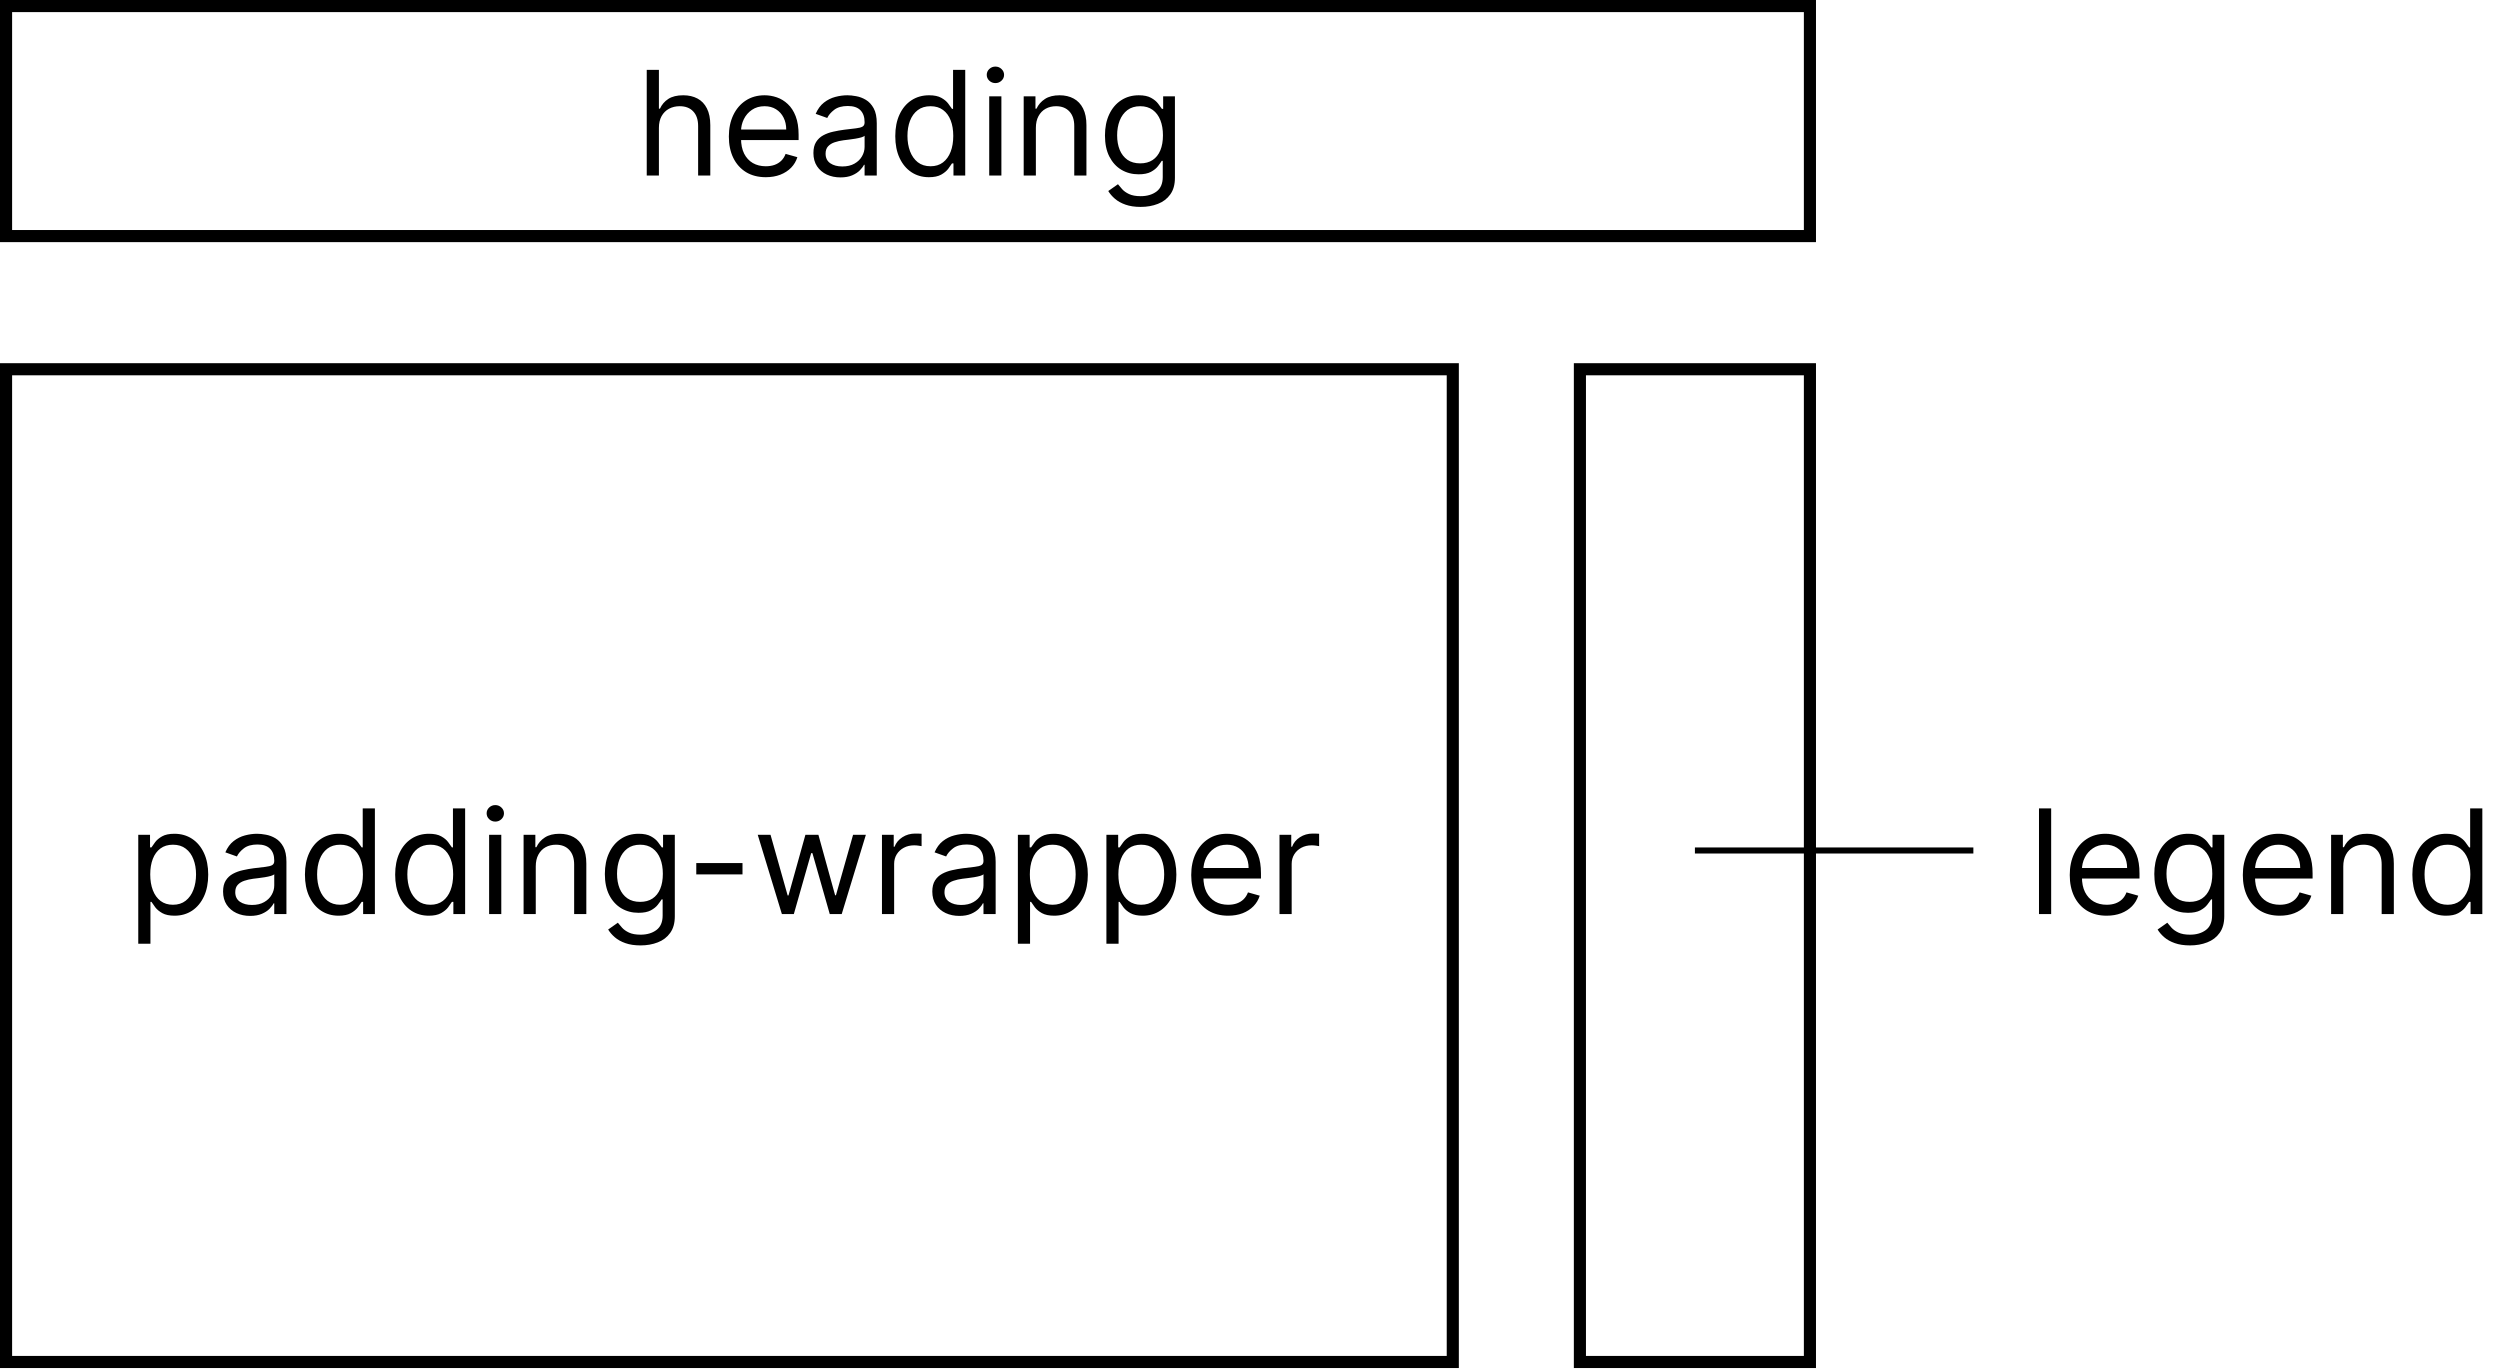
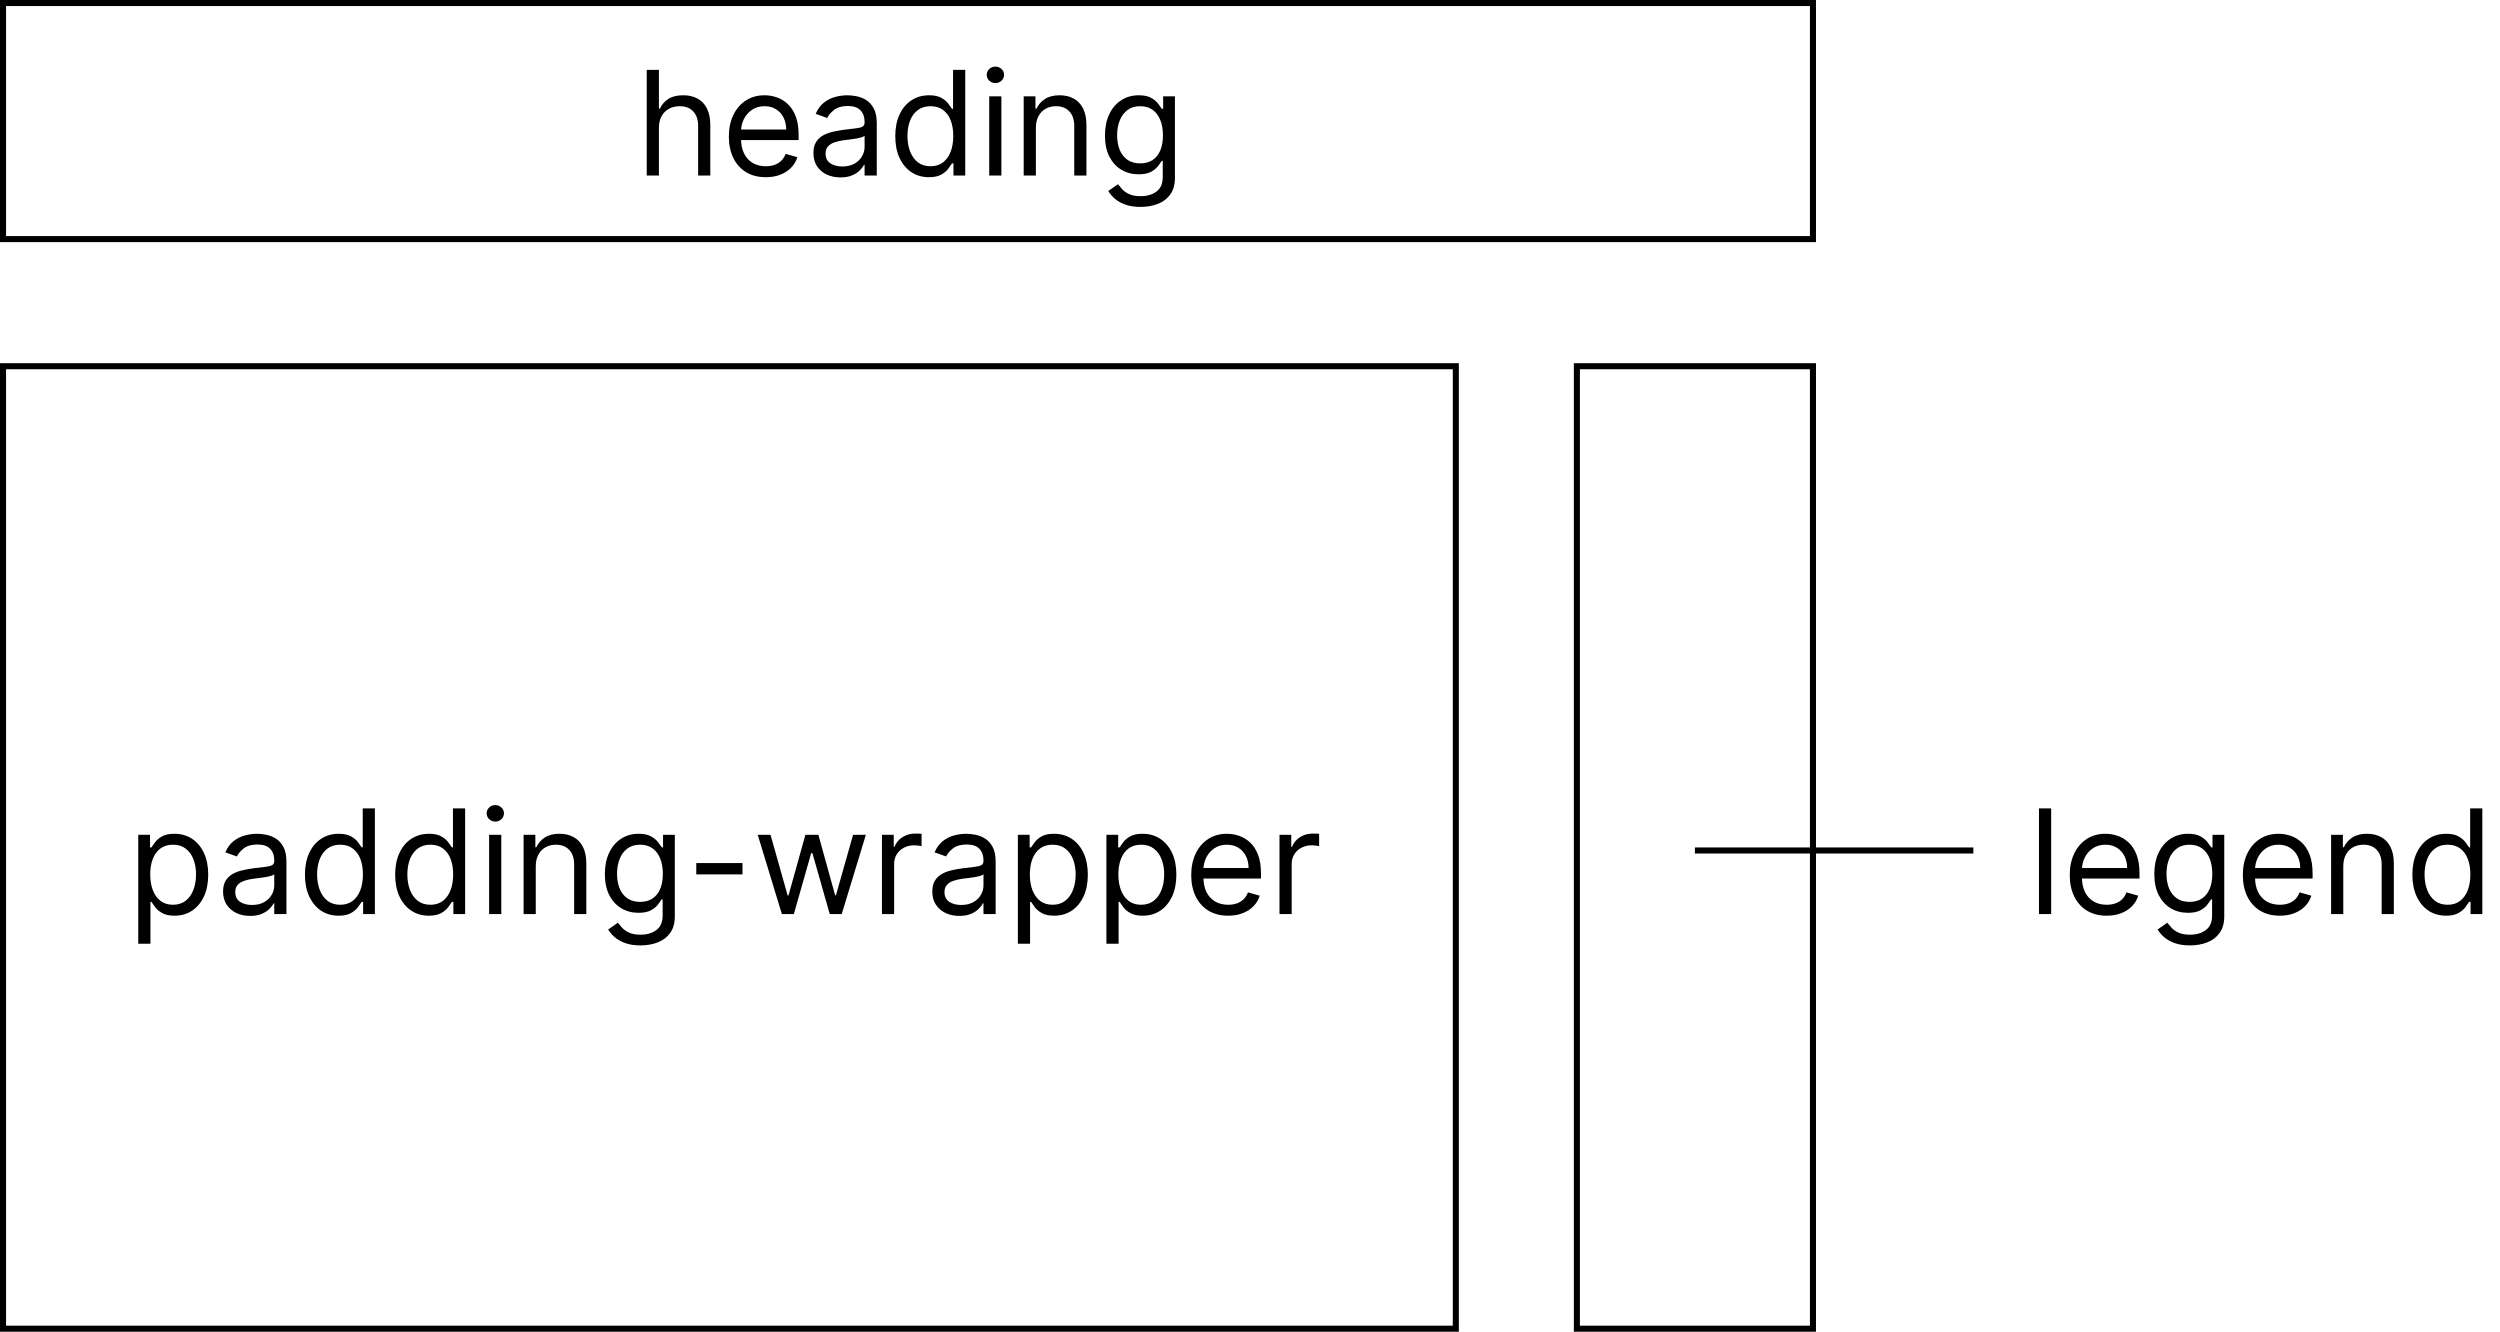
- <svg xmlns="http://www.w3.org/2000/svg" viewBox="0 0 413 226" fill="none">
-   <rect x="1" y="1" width="298" height="38" stroke="black" stroke-width="2" />
+ <svg xmlns="http://www.w3.org/2000/svg" width="413" height="220" viewBox="0 0 413 220" fill="none">
+   <rect x="0.5" y="0.5" width="299" height="39" stroke="black" />
  <path d="M108.852 21.125V29H106.841V11.546H108.852V17.954H109.023C109.33 17.278 109.79 16.741 110.403 16.344C111.023 15.94 111.847 15.739 112.875 15.739C113.767 15.739 114.548 15.918 115.219 16.276C115.889 16.628 116.409 17.171 116.778 17.903C117.153 18.631 117.341 19.557 117.341 20.682V29H115.33V20.818C115.33 19.778 115.06 18.974 114.52 18.406C113.986 17.832 113.244 17.546 112.295 17.546C111.636 17.546 111.045 17.685 110.523 17.963C110.006 18.241 109.597 18.648 109.295 19.182C109 19.716 108.852 20.364 108.852 21.125ZM126.509 29.273C125.248 29.273 124.16 28.994 123.245 28.438C122.336 27.875 121.634 27.091 121.14 26.085C120.651 25.074 120.407 23.898 120.407 22.557C120.407 21.216 120.651 20.034 121.14 19.011C121.634 17.983 122.322 17.182 123.202 16.608C124.089 16.028 125.123 15.739 126.305 15.739C126.987 15.739 127.66 15.852 128.325 16.079C128.989 16.307 129.594 16.676 130.14 17.188C130.685 17.693 131.12 18.364 131.444 19.199C131.768 20.034 131.93 21.062 131.93 22.284V23.136H121.839V21.398H129.884C129.884 20.659 129.737 20 129.441 19.421C129.151 18.841 128.737 18.384 128.197 18.048C127.663 17.713 127.032 17.546 126.305 17.546C125.504 17.546 124.81 17.744 124.225 18.142C123.646 18.534 123.2 19.046 122.887 19.676C122.575 20.307 122.418 20.983 122.418 21.704V22.864C122.418 23.852 122.589 24.69 122.93 25.378C123.276 26.06 123.756 26.579 124.37 26.938C124.984 27.29 125.697 27.466 126.509 27.466C127.038 27.466 127.515 27.392 127.941 27.244C128.373 27.091 128.745 26.864 129.058 26.562C129.37 26.256 129.612 25.875 129.782 25.421L131.725 25.966C131.521 26.625 131.177 27.204 130.694 27.704C130.211 28.199 129.614 28.585 128.904 28.864C128.194 29.136 127.396 29.273 126.509 29.273ZM138.842 29.307C138.012 29.307 137.259 29.151 136.583 28.838C135.907 28.52 135.37 28.062 134.972 27.466C134.575 26.864 134.376 26.136 134.376 25.284C134.376 24.534 134.523 23.926 134.819 23.46C135.114 22.989 135.509 22.619 136.004 22.352C136.498 22.085 137.043 21.886 137.64 21.756C138.242 21.619 138.847 21.511 139.455 21.432C140.251 21.329 140.896 21.253 141.39 21.202C141.89 21.145 142.254 21.051 142.481 20.921C142.714 20.79 142.83 20.562 142.83 20.239V20.171C142.83 19.329 142.6 18.676 142.14 18.21C141.685 17.744 140.995 17.511 140.069 17.511C139.109 17.511 138.356 17.722 137.81 18.142C137.265 18.562 136.881 19.011 136.66 19.489L134.751 18.807C135.092 18.011 135.546 17.392 136.114 16.949C136.688 16.5 137.313 16.188 137.989 16.011C138.671 15.829 139.342 15.739 140.001 15.739C140.421 15.739 140.904 15.79 141.45 15.892C142.001 15.989 142.532 16.19 143.043 16.497C143.56 16.804 143.989 17.267 144.33 17.886C144.671 18.506 144.842 19.335 144.842 20.375V29H142.83V27.227H142.728C142.592 27.511 142.364 27.815 142.046 28.139C141.728 28.463 141.305 28.739 140.776 28.966C140.248 29.193 139.603 29.307 138.842 29.307ZM139.148 27.5C139.944 27.5 140.614 27.344 141.16 27.031C141.711 26.719 142.126 26.315 142.404 25.821C142.688 25.327 142.83 24.807 142.83 24.261V22.421C142.745 22.523 142.558 22.616 142.268 22.702C141.984 22.781 141.654 22.852 141.279 22.915C140.91 22.972 140.549 23.023 140.197 23.068C139.85 23.108 139.569 23.142 139.353 23.171C138.83 23.239 138.342 23.349 137.887 23.503C137.438 23.651 137.075 23.875 136.796 24.176C136.523 24.472 136.387 24.875 136.387 25.386C136.387 26.085 136.646 26.614 137.163 26.972C137.685 27.324 138.347 27.5 139.148 27.5ZM153.456 29.273C152.365 29.273 151.402 28.997 150.567 28.446C149.732 27.889 149.078 27.105 148.607 26.094C148.135 25.077 147.899 23.875 147.899 22.489C147.899 21.114 148.135 19.921 148.607 18.909C149.078 17.898 149.734 17.116 150.575 16.565C151.416 16.014 152.388 15.739 153.49 15.739C154.342 15.739 155.016 15.881 155.51 16.165C156.01 16.443 156.391 16.761 156.652 17.119C156.919 17.472 157.126 17.761 157.274 17.989H157.445V11.546H159.456V29H157.513V26.989H157.274C157.126 27.227 156.916 27.528 156.643 27.892C156.371 28.25 155.982 28.571 155.476 28.855C154.97 29.134 154.297 29.273 153.456 29.273ZM153.729 27.466C154.536 27.466 155.217 27.256 155.774 26.835C156.331 26.409 156.754 25.821 157.044 25.071C157.334 24.315 157.479 23.443 157.479 22.454C157.479 21.477 157.337 20.622 157.053 19.889C156.768 19.151 156.348 18.577 155.791 18.168C155.234 17.753 154.547 17.546 153.729 17.546C152.876 17.546 152.166 17.764 151.598 18.202C151.036 18.634 150.612 19.222 150.328 19.966C150.05 20.704 149.911 21.534 149.911 22.454C149.911 23.386 150.053 24.233 150.337 24.994C150.626 25.75 151.053 26.352 151.615 26.801C152.183 27.244 152.888 27.466 153.729 27.466ZM163.419 29V15.909H165.43V29H163.419ZM164.442 13.727C164.05 13.727 163.712 13.594 163.428 13.327C163.149 13.06 163.01 12.739 163.01 12.364C163.01 11.989 163.149 11.668 163.428 11.401C163.712 11.133 164.05 11 164.442 11C164.834 11 165.169 11.133 165.447 11.401C165.732 11.668 165.874 11.989 165.874 12.364C165.874 12.739 165.732 13.06 165.447 13.327C165.169 13.594 164.834 13.727 164.442 13.727ZM171.126 21.125V29H169.114V15.909H171.058V17.954H171.228C171.535 17.29 172.001 16.756 172.626 16.352C173.251 15.943 174.058 15.739 175.046 15.739C175.933 15.739 176.708 15.921 177.373 16.284C178.038 16.642 178.555 17.188 178.924 17.921C179.293 18.648 179.478 19.568 179.478 20.682V29H177.467V20.818C177.467 19.79 177.2 18.989 176.665 18.415C176.131 17.835 175.398 17.546 174.467 17.546C173.825 17.546 173.251 17.685 172.745 17.963C172.245 18.241 171.85 18.648 171.56 19.182C171.271 19.716 171.126 20.364 171.126 21.125ZM188.438 34.182C187.466 34.182 186.631 34.057 185.932 33.807C185.233 33.562 184.651 33.239 184.185 32.835C183.724 32.438 183.358 32.011 183.085 31.557L184.688 30.432C184.869 30.671 185.099 30.943 185.378 31.25C185.656 31.562 186.037 31.832 186.52 32.06C187.009 32.293 187.648 32.409 188.438 32.409C189.494 32.409 190.366 32.153 191.054 31.642C191.741 31.131 192.085 30.329 192.085 29.239V26.579H191.915C191.767 26.818 191.557 27.114 191.284 27.466C191.017 27.812 190.631 28.122 190.125 28.395C189.625 28.662 188.949 28.796 188.097 28.796C187.04 28.796 186.091 28.546 185.25 28.046C184.415 27.546 183.753 26.818 183.264 25.864C182.781 24.909 182.54 23.75 182.54 22.386C182.54 21.046 182.776 19.878 183.247 18.884C183.719 17.884 184.375 17.111 185.216 16.565C186.057 16.014 187.028 15.739 188.131 15.739C188.983 15.739 189.659 15.881 190.159 16.165C190.665 16.443 191.051 16.761 191.318 17.119C191.591 17.472 191.801 17.761 191.949 17.989H192.153V15.909H194.097V29.375C194.097 30.5 193.841 31.415 193.33 32.119C192.824 32.83 192.142 33.349 191.284 33.679C190.432 34.014 189.483 34.182 188.438 34.182ZM188.369 26.989C189.176 26.989 189.858 26.804 190.415 26.435C190.972 26.065 191.395 25.534 191.685 24.841C191.974 24.148 192.119 23.318 192.119 22.352C192.119 21.409 191.977 20.577 191.693 19.855C191.409 19.134 190.989 18.568 190.432 18.159C189.875 17.75 189.188 17.546 188.369 17.546C187.517 17.546 186.807 17.761 186.239 18.193C185.676 18.625 185.253 19.204 184.969 19.932C184.69 20.659 184.551 21.466 184.551 22.352C184.551 23.261 184.693 24.065 184.977 24.764C185.267 25.457 185.693 26.003 186.256 26.401C186.824 26.793 187.528 26.989 188.369 26.989Z" fill="black" />
-   <rect x="1" y="61" width="239" height="164" stroke="black" stroke-width="2" />
+   <rect x="0.5" y="60.5" width="240" height="159" stroke="black" />
  <path d="M22.841 155.909V137.909H24.784V139.989H25.023C25.171 139.761 25.375 139.472 25.636 139.119C25.903 138.761 26.284 138.443 26.778 138.165C27.278 137.881 27.954 137.739 28.807 137.739C29.909 137.739 30.881 138.014 31.722 138.565C32.562 139.116 33.219 139.898 33.69 140.909C34.162 141.92 34.398 143.114 34.398 144.489C34.398 145.875 34.162 147.077 33.69 148.094C33.219 149.105 32.565 149.889 31.73 150.446C30.895 150.997 29.932 151.273 28.841 151.273C28 151.273 27.327 151.134 26.821 150.855C26.315 150.571 25.926 150.25 25.653 149.892C25.381 149.528 25.171 149.227 25.023 148.989H24.852V155.909H22.841ZM24.818 144.455C24.818 145.443 24.963 146.315 25.253 147.071C25.543 147.821 25.966 148.409 26.523 148.835C27.079 149.256 27.761 149.466 28.568 149.466C29.409 149.466 30.111 149.244 30.673 148.801C31.241 148.352 31.668 147.75 31.952 146.994C32.242 146.233 32.386 145.386 32.386 144.455C32.386 143.534 32.244 142.705 31.96 141.966C31.682 141.222 31.259 140.634 30.69 140.202C30.128 139.764 29.421 139.545 28.568 139.545C27.75 139.545 27.062 139.753 26.506 140.168C25.949 140.577 25.528 141.151 25.244 141.889C24.96 142.622 24.818 143.477 24.818 144.455ZM41.318 151.307C40.489 151.307 39.736 151.151 39.06 150.838C38.383 150.52 37.847 150.062 37.449 149.466C37.051 148.864 36.852 148.136 36.852 147.284C36.852 146.534 37 145.926 37.295 145.46C37.591 144.989 37.986 144.619 38.48 144.352C38.974 144.085 39.52 143.886 40.117 143.756C40.719 143.619 41.324 143.511 41.932 143.432C42.727 143.33 43.372 143.253 43.867 143.202C44.367 143.145 44.73 143.051 44.957 142.92C45.19 142.79 45.307 142.562 45.307 142.239V142.17C45.307 141.33 45.077 140.676 44.617 140.21C44.162 139.744 43.472 139.511 42.545 139.511C41.585 139.511 40.832 139.722 40.287 140.142C39.742 140.562 39.358 141.011 39.136 141.489L37.227 140.807C37.568 140.011 38.023 139.392 38.591 138.949C39.165 138.5 39.79 138.187 40.466 138.011C41.148 137.83 41.818 137.739 42.477 137.739C42.898 137.739 43.381 137.79 43.926 137.892C44.477 137.989 45.008 138.19 45.52 138.497C46.037 138.804 46.466 139.267 46.807 139.886C47.148 140.506 47.318 141.335 47.318 142.375V151H45.307V149.227H45.205C45.068 149.511 44.841 149.815 44.523 150.139C44.205 150.463 43.781 150.739 43.253 150.966C42.724 151.193 42.08 151.307 41.318 151.307ZM41.625 149.5C42.42 149.5 43.091 149.344 43.636 149.031C44.188 148.719 44.602 148.315 44.881 147.821C45.165 147.327 45.307 146.807 45.307 146.261V144.42C45.222 144.523 45.034 144.616 44.744 144.702C44.46 144.781 44.131 144.852 43.756 144.915C43.386 144.972 43.026 145.023 42.673 145.068C42.327 145.108 42.045 145.142 41.83 145.17C41.307 145.239 40.818 145.349 40.364 145.503C39.915 145.651 39.551 145.875 39.273 146.176C39 146.472 38.864 146.875 38.864 147.386C38.864 148.085 39.122 148.614 39.639 148.972C40.162 149.324 40.824 149.5 41.625 149.5ZM55.932 151.273C54.842 151.273 53.879 150.997 53.043 150.446C52.208 149.889 51.555 149.105 51.083 148.094C50.611 147.077 50.376 145.875 50.376 144.489C50.376 143.114 50.611 141.92 51.083 140.909C51.555 139.898 52.211 139.116 53.052 138.565C53.893 138.014 54.864 137.739 55.967 137.739C56.819 137.739 57.492 137.881 57.986 138.165C58.486 138.443 58.867 138.761 59.129 139.119C59.396 139.472 59.603 139.761 59.751 139.989H59.921V133.545H61.932V151H59.989V148.989H59.751C59.603 149.227 59.393 149.528 59.12 149.892C58.847 150.25 58.458 150.571 57.952 150.855C57.447 151.134 56.773 151.273 55.932 151.273ZM56.205 149.466C57.012 149.466 57.694 149.256 58.251 148.835C58.807 148.409 59.231 147.821 59.521 147.071C59.81 146.315 59.955 145.443 59.955 144.455C59.955 143.477 59.813 142.622 59.529 141.889C59.245 141.151 58.825 140.577 58.268 140.168C57.711 139.753 57.023 139.545 56.205 139.545C55.353 139.545 54.643 139.764 54.075 140.202C53.512 140.634 53.089 141.222 52.805 141.966C52.526 142.705 52.387 143.534 52.387 144.455C52.387 145.386 52.529 146.233 52.813 146.994C53.103 147.75 53.529 148.352 54.092 148.801C54.66 149.244 55.364 149.466 56.205 149.466ZM70.839 151.273C69.748 151.273 68.785 150.997 67.95 150.446C67.114 149.889 66.461 149.105 65.989 148.094C65.518 147.077 65.282 145.875 65.282 144.489C65.282 143.114 65.518 141.92 65.989 140.909C66.461 139.898 67.117 139.116 67.958 138.565C68.799 138.014 69.771 137.739 70.873 137.739C71.725 137.739 72.398 137.881 72.893 138.165C73.393 138.443 73.773 138.761 74.035 139.119C74.302 139.472 74.509 139.761 74.657 139.989H74.827V133.545H76.839V151H74.896V148.989H74.657C74.509 149.227 74.299 149.528 74.026 149.892C73.754 150.25 73.364 150.571 72.859 150.855C72.353 151.134 71.68 151.273 70.839 151.273ZM71.112 149.466C71.918 149.466 72.6 149.256 73.157 148.835C73.714 148.409 74.137 147.821 74.427 147.071C74.717 146.315 74.862 145.443 74.862 144.455C74.862 143.477 74.719 142.622 74.435 141.889C74.151 141.151 73.731 140.577 73.174 140.168C72.617 139.753 71.93 139.545 71.112 139.545C70.259 139.545 69.549 139.764 68.981 140.202C68.418 140.634 67.995 141.222 67.711 141.966C67.433 142.705 67.293 143.534 67.293 144.455C67.293 145.386 67.435 146.233 67.719 146.994C68.009 147.75 68.435 148.352 68.998 148.801C69.566 149.244 70.271 149.466 71.112 149.466ZM80.802 151V137.909H82.813V151H80.802ZM81.825 135.727C81.433 135.727 81.094 135.594 80.81 135.327C80.532 135.06 80.393 134.739 80.393 134.364C80.393 133.989 80.532 133.668 80.81 133.401C81.094 133.134 81.433 133 81.825 133C82.217 133 82.552 133.134 82.83 133.401C83.114 133.668 83.256 133.989 83.256 134.364C83.256 134.739 83.114 135.06 82.83 135.327C82.552 135.594 82.217 135.727 81.825 135.727ZM88.508 143.125V151H86.497V137.909H88.44V139.955H88.611C88.918 139.29 89.383 138.756 90.008 138.352C90.633 137.943 91.44 137.739 92.429 137.739C93.315 137.739 94.091 137.92 94.756 138.284C95.421 138.642 95.938 139.188 96.307 139.92C96.676 140.648 96.861 141.568 96.861 142.682V151H94.849V142.818C94.849 141.79 94.582 140.989 94.048 140.415C93.514 139.835 92.781 139.545 91.849 139.545C91.207 139.545 90.633 139.685 90.128 139.963C89.628 140.241 89.233 140.648 88.943 141.182C88.653 141.716 88.508 142.364 88.508 143.125ZM105.82 156.182C104.849 156.182 104.013 156.057 103.315 155.807C102.616 155.562 102.033 155.239 101.567 154.835C101.107 154.438 100.741 154.011 100.468 153.557L102.07 152.432C102.252 152.67 102.482 152.943 102.761 153.25C103.039 153.562 103.42 153.832 103.903 154.06C104.391 154.293 105.031 154.409 105.82 154.409C106.877 154.409 107.749 154.153 108.437 153.642C109.124 153.131 109.468 152.33 109.468 151.239V148.58H109.298C109.15 148.818 108.94 149.114 108.667 149.466C108.4 149.812 108.013 150.122 107.508 150.395C107.008 150.662 106.332 150.795 105.479 150.795C104.423 150.795 103.474 150.545 102.633 150.045C101.798 149.545 101.136 148.818 100.647 147.864C100.164 146.909 99.923 145.75 99.923 144.386C99.923 143.045 100.158 141.878 100.63 140.884C101.102 139.884 101.758 139.111 102.599 138.565C103.44 138.014 104.411 137.739 105.513 137.739C106.366 137.739 107.042 137.881 107.542 138.165C108.048 138.443 108.434 138.761 108.701 139.119C108.974 139.472 109.184 139.761 109.332 139.989H109.536V137.909H111.479V151.375C111.479 152.5 111.224 153.415 110.712 154.119C110.207 154.83 109.525 155.349 108.667 155.679C107.815 156.014 106.866 156.182 105.82 156.182ZM105.752 148.989C106.559 148.989 107.241 148.804 107.798 148.435C108.354 148.065 108.778 147.534 109.067 146.841C109.357 146.148 109.502 145.318 109.502 144.352C109.502 143.409 109.36 142.577 109.076 141.855C108.792 141.134 108.371 140.568 107.815 140.159C107.258 139.75 106.57 139.545 105.752 139.545C104.9 139.545 104.19 139.761 103.621 140.193C103.059 140.625 102.636 141.205 102.352 141.932C102.073 142.659 101.934 143.466 101.934 144.352C101.934 145.261 102.076 146.065 102.36 146.764C102.65 147.457 103.076 148.003 103.638 148.401C104.207 148.793 104.911 148.989 105.752 148.989ZM122.661 142.58V144.455H115.025V142.58H122.661ZM129.166 151L125.178 137.909H127.291L130.121 147.932H130.257L133.053 137.909H135.2L137.962 147.898H138.098L140.928 137.909H143.041L139.053 151H137.075L134.212 140.943H134.007L131.143 151H129.166ZM145.7 151V137.909H147.643V139.886H147.78C148.018 139.239 148.45 138.713 149.075 138.31C149.7 137.906 150.405 137.705 151.189 137.705C151.337 137.705 151.521 137.707 151.743 137.713C151.964 137.719 152.132 137.727 152.246 137.739V139.784C152.178 139.767 152.021 139.741 151.777 139.707C151.538 139.668 151.286 139.648 151.018 139.648C150.382 139.648 149.814 139.781 149.314 140.048C148.82 140.31 148.428 140.673 148.138 141.139C147.854 141.599 147.712 142.125 147.712 142.716V151H145.7ZM158.482 151.307C157.653 151.307 156.9 151.151 156.224 150.838C155.548 150.52 155.011 150.062 154.613 149.466C154.215 148.864 154.016 148.136 154.016 147.284C154.016 146.534 154.164 145.926 154.46 145.46C154.755 144.989 155.15 144.619 155.644 144.352C156.138 144.085 156.684 143.886 157.281 143.756C157.883 143.619 158.488 143.511 159.096 143.432C159.891 143.33 160.536 143.253 161.031 143.202C161.531 143.145 161.894 143.051 162.121 142.92C162.354 142.79 162.471 142.562 162.471 142.239V142.17C162.471 141.33 162.241 140.676 161.781 140.21C161.326 139.744 160.636 139.511 159.71 139.511C158.749 139.511 157.996 139.722 157.451 140.142C156.906 140.562 156.522 141.011 156.3 141.489L154.391 140.807C154.732 140.011 155.187 139.392 155.755 138.949C156.329 138.5 156.954 138.187 157.63 138.011C158.312 137.83 158.982 137.739 159.641 137.739C160.062 137.739 160.545 137.79 161.09 137.892C161.641 137.989 162.173 138.19 162.684 138.497C163.201 138.804 163.63 139.267 163.971 139.886C164.312 140.506 164.482 141.335 164.482 142.375V151H162.471V149.227H162.369C162.232 149.511 162.005 149.815 161.687 150.139C161.369 150.463 160.945 150.739 160.417 150.966C159.888 151.193 159.244 151.307 158.482 151.307ZM158.789 149.5C159.585 149.5 160.255 149.344 160.8 149.031C161.352 148.719 161.766 148.315 162.045 147.821C162.329 147.327 162.471 146.807 162.471 146.261V144.42C162.386 144.523 162.198 144.616 161.908 144.702C161.624 144.781 161.295 144.852 160.92 144.915C160.55 144.972 160.19 145.023 159.837 145.068C159.491 145.108 159.21 145.142 158.994 145.17C158.471 145.239 157.982 145.349 157.528 145.503C157.079 145.651 156.715 145.875 156.437 146.176C156.164 146.472 156.028 146.875 156.028 147.386C156.028 148.085 156.286 148.614 156.803 148.972C157.326 149.324 157.988 149.5 158.789 149.5ZM168.153 155.909V137.909H170.097V139.989H170.335C170.483 139.761 170.688 139.472 170.949 139.119C171.216 138.761 171.597 138.443 172.091 138.165C172.591 137.881 173.267 137.739 174.119 137.739C175.222 137.739 176.193 138.014 177.034 138.565C177.875 139.116 178.531 139.898 179.003 140.909C179.474 141.92 179.71 143.114 179.71 144.489C179.71 145.875 179.474 147.077 179.003 148.094C178.531 149.105 177.878 149.889 177.043 150.446C176.207 150.997 175.244 151.273 174.153 151.273C173.313 151.273 172.639 151.134 172.134 150.855C171.628 150.571 171.239 150.25 170.966 149.892C170.693 149.528 170.483 149.227 170.335 148.989H170.165V155.909H168.153ZM170.131 144.455C170.131 145.443 170.276 146.315 170.565 147.071C170.855 147.821 171.278 148.409 171.835 148.835C172.392 149.256 173.074 149.466 173.881 149.466C174.722 149.466 175.423 149.244 175.986 148.801C176.554 148.352 176.98 147.75 177.264 146.994C177.554 146.233 177.699 145.386 177.699 144.455C177.699 143.534 177.557 142.705 177.273 141.966C176.994 141.222 176.571 140.634 176.003 140.202C175.44 139.764 174.733 139.545 173.881 139.545C173.063 139.545 172.375 139.753 171.818 140.168C171.261 140.577 170.841 141.151 170.557 141.889C170.273 142.622 170.131 143.477 170.131 144.455ZM182.778 155.909V137.909H184.722V139.989H184.96C185.108 139.761 185.313 139.472 185.574 139.119C185.841 138.761 186.222 138.443 186.716 138.165C187.216 137.881 187.892 137.739 188.744 137.739C189.847 137.739 190.818 138.014 191.659 138.565C192.5 139.116 193.156 139.898 193.628 140.909C194.099 141.92 194.335 143.114 194.335 144.489C194.335 145.875 194.099 147.077 193.628 148.094C193.156 149.105 192.503 149.889 191.668 150.446C190.832 150.997 189.869 151.273 188.778 151.273C187.938 151.273 187.264 151.134 186.759 150.855C186.253 150.571 185.864 150.25 185.591 149.892C185.318 149.528 185.108 149.227 184.96 148.989H184.79V155.909H182.778ZM184.756 144.455C184.756 145.443 184.901 146.315 185.19 147.071C185.48 147.821 185.903 148.409 186.46 148.835C187.017 149.256 187.699 149.466 188.506 149.466C189.347 149.466 190.048 149.244 190.611 148.801C191.179 148.352 191.605 147.75 191.889 146.994C192.179 146.233 192.324 145.386 192.324 144.455C192.324 143.534 192.182 142.705 191.898 141.966C191.619 141.222 191.196 140.634 190.628 140.202C190.065 139.764 189.358 139.545 188.506 139.545C187.688 139.545 187 139.753 186.443 140.168C185.886 140.577 185.466 141.151 185.182 141.889C184.898 142.622 184.756 143.477 184.756 144.455ZM202.892 151.273C201.631 151.273 200.543 150.994 199.628 150.438C198.719 149.875 198.017 149.091 197.523 148.085C197.034 147.074 196.79 145.898 196.79 144.557C196.79 143.216 197.034 142.034 197.523 141.011C198.017 139.983 198.705 139.182 199.585 138.608C200.472 138.028 201.506 137.739 202.688 137.739C203.369 137.739 204.043 137.852 204.707 138.08C205.372 138.307 205.977 138.676 206.523 139.188C207.068 139.693 207.503 140.364 207.827 141.199C208.151 142.034 208.312 143.062 208.312 144.284V145.136H198.222V143.398H206.267C206.267 142.659 206.119 142 205.824 141.42C205.534 140.841 205.119 140.384 204.58 140.048C204.045 139.713 203.415 139.545 202.688 139.545C201.886 139.545 201.193 139.744 200.608 140.142C200.028 140.534 199.582 141.045 199.27 141.676C198.957 142.307 198.801 142.983 198.801 143.705V144.864C198.801 145.852 198.972 146.69 199.312 147.378C199.659 148.06 200.139 148.58 200.753 148.938C201.366 149.29 202.08 149.466 202.892 149.466C203.42 149.466 203.898 149.392 204.324 149.244C204.756 149.091 205.128 148.864 205.44 148.562C205.753 148.256 205.994 147.875 206.165 147.42L208.108 147.966C207.903 148.625 207.56 149.205 207.077 149.705C206.594 150.199 205.997 150.585 205.287 150.864C204.577 151.136 203.778 151.273 202.892 151.273ZM211.372 151V137.909H213.315V139.886H213.452C213.69 139.239 214.122 138.713 214.747 138.31C215.372 137.906 216.077 137.705 216.861 137.705C217.009 137.705 217.193 137.707 217.415 137.713C217.636 137.719 217.804 137.727 217.918 137.739V139.784C217.849 139.767 217.693 139.741 217.449 139.707C217.21 139.668 216.957 139.648 216.69 139.648C216.054 139.648 215.486 139.781 214.986 140.048C214.491 140.31 214.099 140.673 213.81 141.139C213.526 141.599 213.384 142.125 213.384 142.716V151H211.372Z" fill="black" />
-   <rect x="261" y="61" width="38" height="164" stroke="black" stroke-width="2" />
+   <rect x="260.5" y="60.5" width="39" height="159" stroke="black" />
  <path d="M338.852 133.545V151H336.841V133.545H338.852ZM348.025 151.273C346.763 151.273 345.675 150.994 344.761 150.438C343.852 149.875 343.15 149.091 342.656 148.085C342.167 147.074 341.923 145.898 341.923 144.557C341.923 143.216 342.167 142.034 342.656 141.011C343.15 139.983 343.837 139.182 344.718 138.608C345.604 138.028 346.638 137.739 347.82 137.739C348.502 137.739 349.175 137.852 349.84 138.08C350.505 138.307 351.11 138.676 351.656 139.188C352.201 139.693 352.636 140.364 352.96 141.199C353.283 142.034 353.445 143.062 353.445 144.284V145.136H343.354V143.398H351.4C351.4 142.659 351.252 142 350.957 141.42C350.667 140.841 350.252 140.384 349.712 140.048C349.178 139.713 348.548 139.545 347.82 139.545C347.019 139.545 346.326 139.744 345.741 140.142C345.161 140.534 344.715 141.045 344.403 141.676C344.09 142.307 343.934 142.983 343.934 143.705V144.864C343.934 145.852 344.104 146.69 344.445 147.378C344.792 148.06 345.272 148.58 345.886 148.938C346.499 149.29 347.212 149.466 348.025 149.466C348.553 149.466 349.031 149.392 349.457 149.244C349.888 149.091 350.261 148.864 350.573 148.562C350.886 148.256 351.127 147.875 351.298 147.42L353.241 147.966C353.036 148.625 352.692 149.205 352.21 149.705C351.727 150.199 351.13 150.585 350.42 150.864C349.71 151.136 348.911 151.273 348.025 151.273ZM361.789 156.182C360.817 156.182 359.982 156.057 359.283 155.807C358.585 155.562 358.002 155.239 357.536 154.835C357.076 154.438 356.71 154.011 356.437 153.557L358.039 152.432C358.221 152.67 358.451 152.943 358.729 153.25C359.008 153.562 359.388 153.832 359.871 154.06C360.36 154.293 360.999 154.409 361.789 154.409C362.846 154.409 363.718 154.153 364.406 153.642C365.093 153.131 365.437 152.33 365.437 151.239V148.58H365.266C365.119 148.818 364.908 149.114 364.636 149.466C364.369 149.812 363.982 150.122 363.477 150.395C362.977 150.662 362.3 150.795 361.448 150.795C360.391 150.795 359.442 150.545 358.602 150.045C357.766 149.545 357.104 148.818 356.616 147.864C356.133 146.909 355.891 145.75 355.891 144.386C355.891 143.045 356.127 141.878 356.599 140.884C357.07 139.884 357.727 139.111 358.567 138.565C359.408 138.014 360.38 137.739 361.482 137.739C362.335 137.739 363.011 137.881 363.511 138.165C364.016 138.443 364.403 138.761 364.67 139.119C364.942 139.472 365.153 139.761 365.3 139.989H365.505V137.909H367.448V151.375C367.448 152.5 367.192 153.415 366.681 154.119C366.175 154.83 365.494 155.349 364.636 155.679C363.783 156.014 362.835 156.182 361.789 156.182ZM361.721 148.989C362.528 148.989 363.21 148.804 363.766 148.435C364.323 148.065 364.746 147.534 365.036 146.841C365.326 146.148 365.471 145.318 365.471 144.352C365.471 143.409 365.329 142.577 365.045 141.855C364.761 141.134 364.34 140.568 363.783 140.159C363.227 139.75 362.539 139.545 361.721 139.545C360.869 139.545 360.158 139.761 359.59 140.193C359.028 140.625 358.604 141.205 358.32 141.932C358.042 142.659 357.903 143.466 357.903 144.352C357.903 145.261 358.045 146.065 358.329 146.764C358.619 147.457 359.045 148.003 359.607 148.401C360.175 148.793 360.88 148.989 361.721 148.989ZM376.619 151.273C375.357 151.273 374.269 150.994 373.354 150.438C372.445 149.875 371.744 149.091 371.249 148.085C370.761 147.074 370.516 145.898 370.516 144.557C370.516 143.216 370.761 142.034 371.249 141.011C371.744 139.983 372.431 139.182 373.312 138.608C374.198 138.028 375.232 137.739 376.414 137.739C377.096 137.739 377.769 137.852 378.434 138.08C379.099 138.307 379.704 138.676 380.249 139.188C380.795 139.693 381.229 140.364 381.553 141.199C381.877 142.034 382.039 143.062 382.039 144.284V145.136H371.948V143.398H379.994C379.994 142.659 379.846 142 379.55 141.42C379.261 140.841 378.846 140.384 378.306 140.048C377.772 139.713 377.141 139.545 376.414 139.545C375.613 139.545 374.92 139.744 374.335 140.142C373.755 140.534 373.309 141.045 372.996 141.676C372.684 142.307 372.528 142.983 372.528 143.705V144.864C372.528 145.852 372.698 146.69 373.039 147.378C373.386 148.06 373.866 148.58 374.479 148.938C375.093 149.29 375.806 149.466 376.619 149.466C377.147 149.466 377.624 149.392 378.05 149.244C378.482 149.091 378.854 148.864 379.167 148.562C379.479 148.256 379.721 147.875 379.891 147.42L381.835 147.966C381.63 148.625 381.286 149.205 380.803 149.705C380.32 150.199 379.724 150.585 379.013 150.864C378.303 151.136 377.505 151.273 376.619 151.273ZM387.11 143.125V151H385.099V137.909H387.042V139.955H387.212C387.519 139.29 387.985 138.756 388.61 138.352C389.235 137.943 390.042 137.739 391.031 137.739C391.917 137.739 392.692 137.92 393.357 138.284C394.022 138.642 394.539 139.188 394.908 139.92C395.278 140.648 395.462 141.568 395.462 142.682V151H393.451V142.818C393.451 141.79 393.184 140.989 392.65 140.415C392.116 139.835 391.383 139.545 390.451 139.545C389.809 139.545 389.235 139.685 388.729 139.963C388.229 140.241 387.835 140.648 387.545 141.182C387.255 141.716 387.11 142.364 387.11 143.125ZM404.081 151.273C402.99 151.273 402.027 150.997 401.192 150.446C400.357 149.889 399.703 149.105 399.232 148.094C398.76 147.077 398.524 145.875 398.524 144.489C398.524 143.114 398.76 141.92 399.232 140.909C399.703 139.898 400.359 139.116 401.2 138.565C402.041 138.014 403.013 137.739 404.115 137.739C404.967 137.739 405.641 137.881 406.135 138.165C406.635 138.443 407.016 138.761 407.277 139.119C407.544 139.472 407.751 139.761 407.899 139.989H408.07V133.545H410.081V151H408.138V148.989H407.899C407.751 149.227 407.541 149.528 407.268 149.892C406.996 150.25 406.607 150.571 406.101 150.855C405.595 151.134 404.922 151.273 404.081 151.273ZM404.354 149.466C405.161 149.466 405.842 149.256 406.399 148.835C406.956 148.409 407.379 147.821 407.669 147.071C407.959 146.315 408.104 145.443 408.104 144.455C408.104 143.477 407.962 142.622 407.678 141.889C407.393 141.151 406.973 140.577 406.416 140.168C405.859 139.753 405.172 139.545 404.354 139.545C403.501 139.545 402.791 139.764 402.223 140.202C401.661 140.634 401.237 141.222 400.953 141.966C400.675 142.705 400.536 143.534 400.536 144.455C400.536 145.386 400.678 146.233 400.962 146.994C401.251 147.75 401.678 148.352 402.24 148.801C402.808 149.244 403.513 149.466 404.354 149.466Z" fill="black" />
  <line x1="280" y1="140.5" x2="326" y2="140.5" stroke="black" />
</svg>
